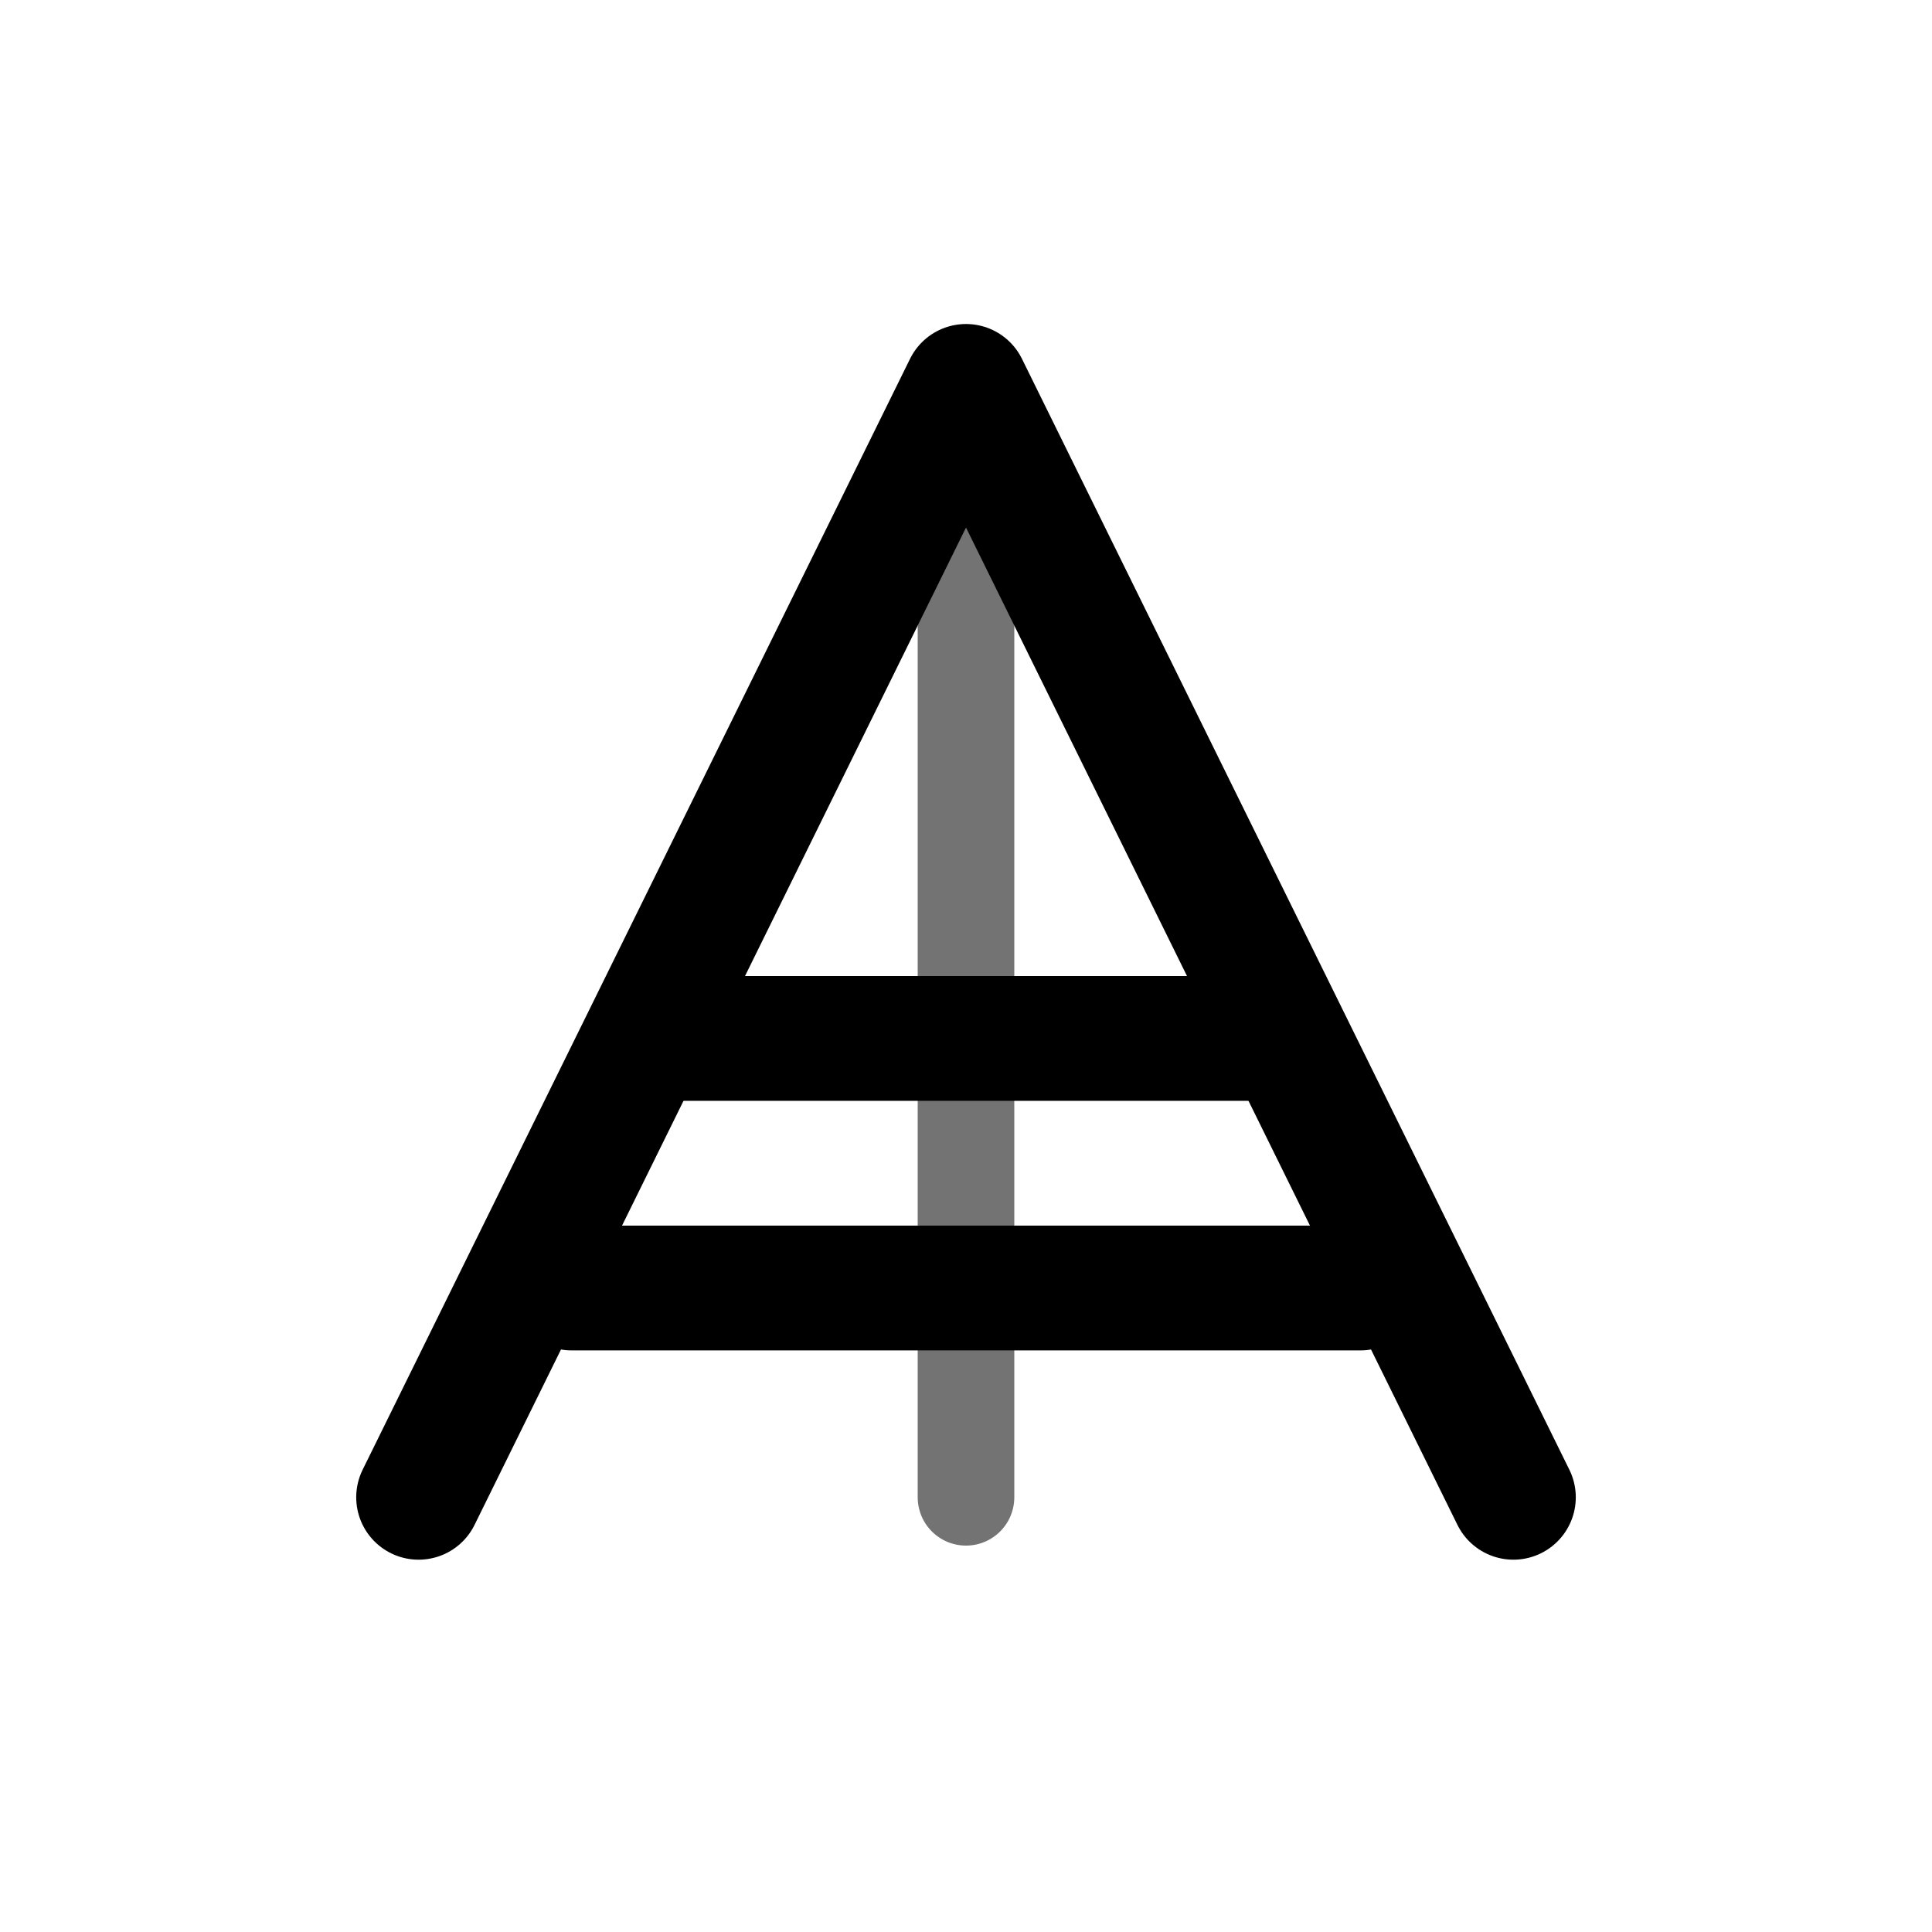
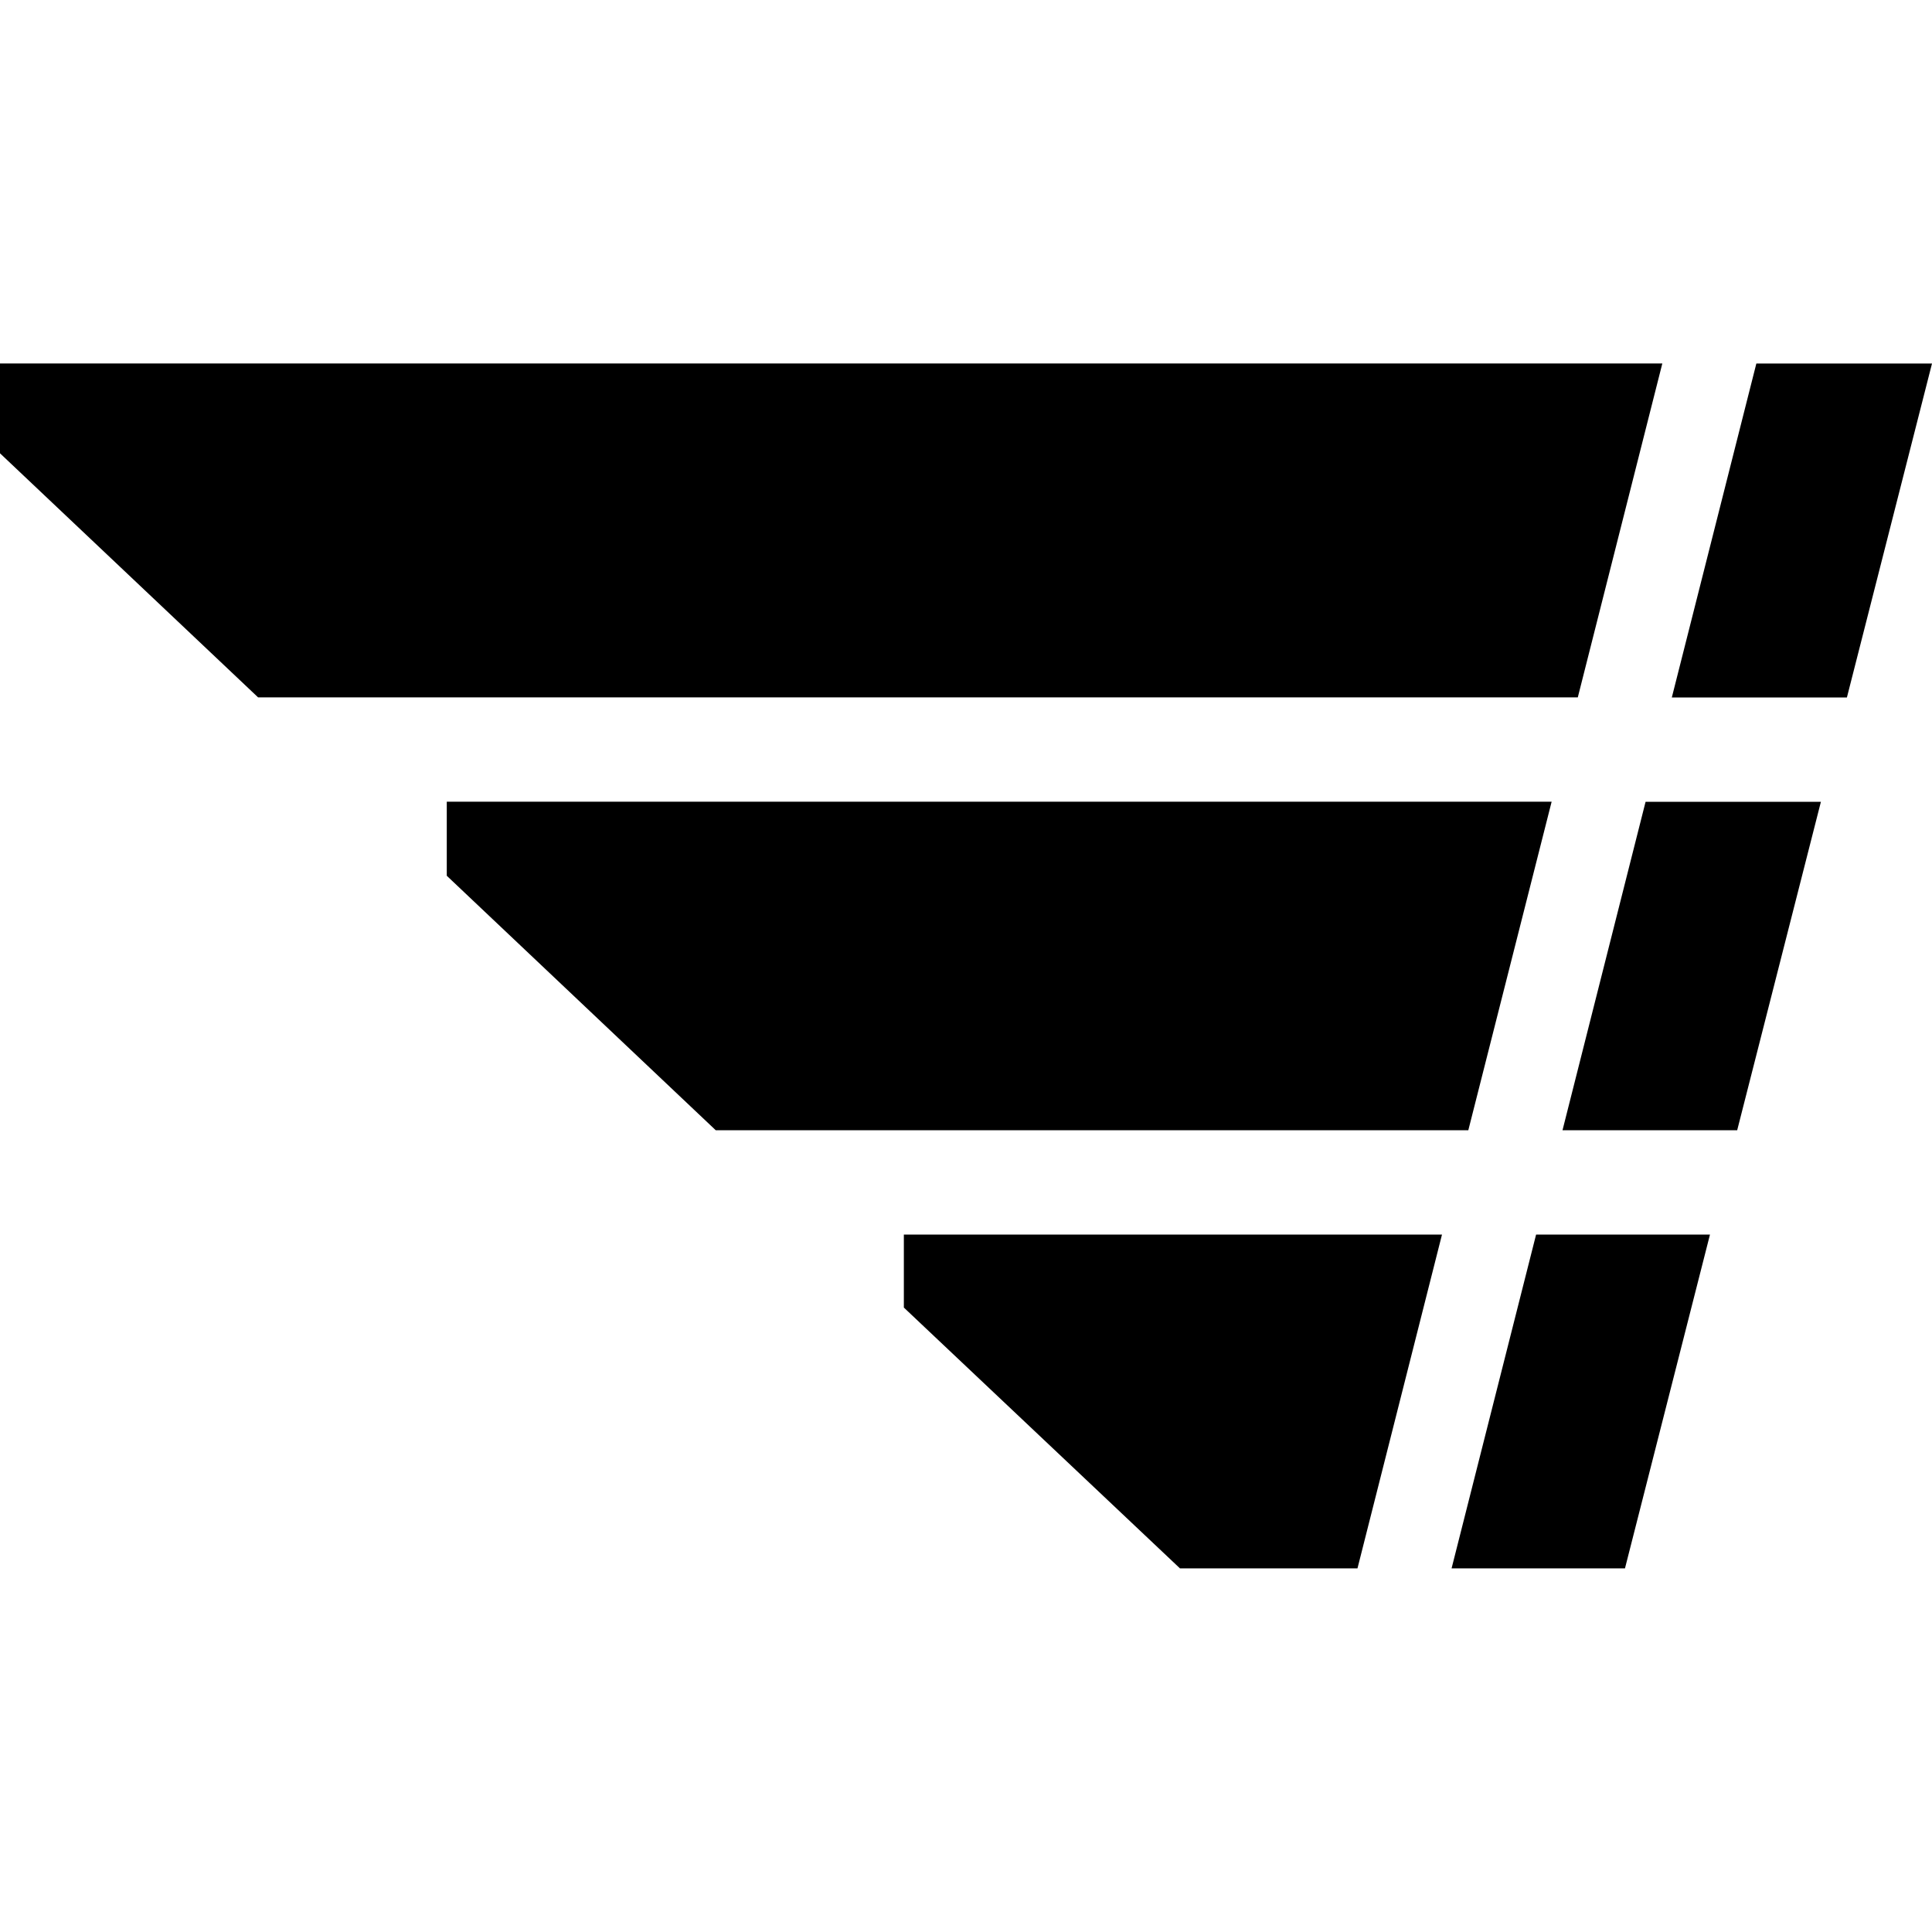
- <svg xmlns="http://www.w3.org/2000/svg" viewBox="0 0 24 24" fill="none">
-   <path d="M5.2 18.6 12 4.8l6.8 13.8" stroke="currentColor" stroke-width="1.55" stroke-linecap="round" stroke-linejoin="round" />
-   <path d="M8.1 12.9h7.8M7.1 16h9.8" stroke="currentColor" stroke-width="1.55" stroke-linecap="round" />
-   <path d="M12 4.8v13.8" stroke="currentColor" stroke-width="1.2" stroke-linecap="round" opacity=".55" />
+ <svg xmlns="http://www.w3.org/2000/svg" role="img" viewBox="0 0 24 24">
+   <path d="m21.818 4.516-1.05 4.148h2.175L24 4.516M19.41 14.04h2.17l1.04-4.08h-2.178m-2.41 9.523h2.154l1.056-4.147h-2.16m.193-5.377H5.55v.92l3.341 3.161h9.349m2.41-9.525H0v1.116l3.206 3.032H19.6m-8.372 7.58 3.43 3.24h2.205l1.05-4.147h-6.685" />
</svg>
